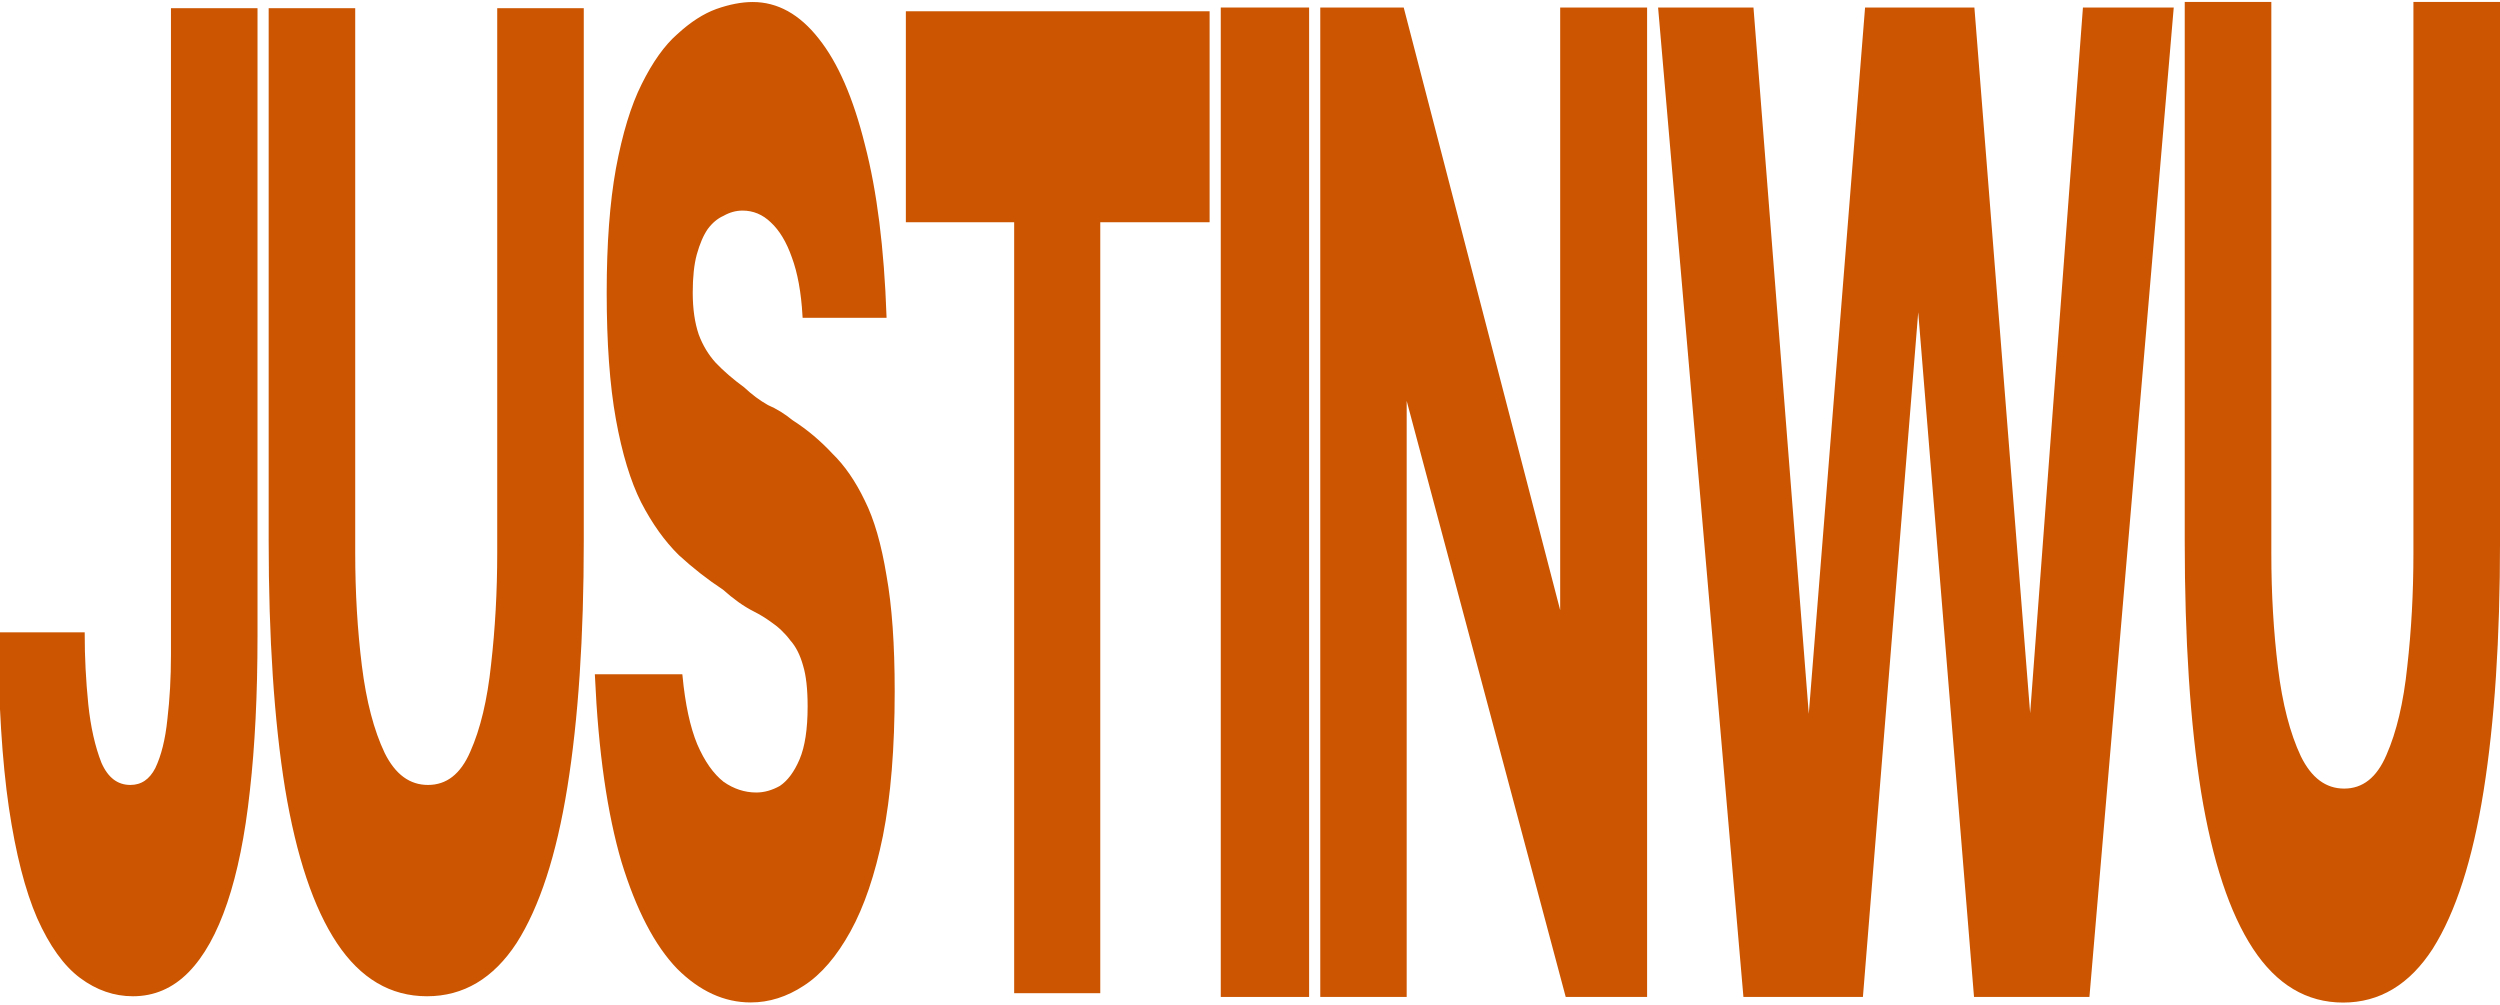
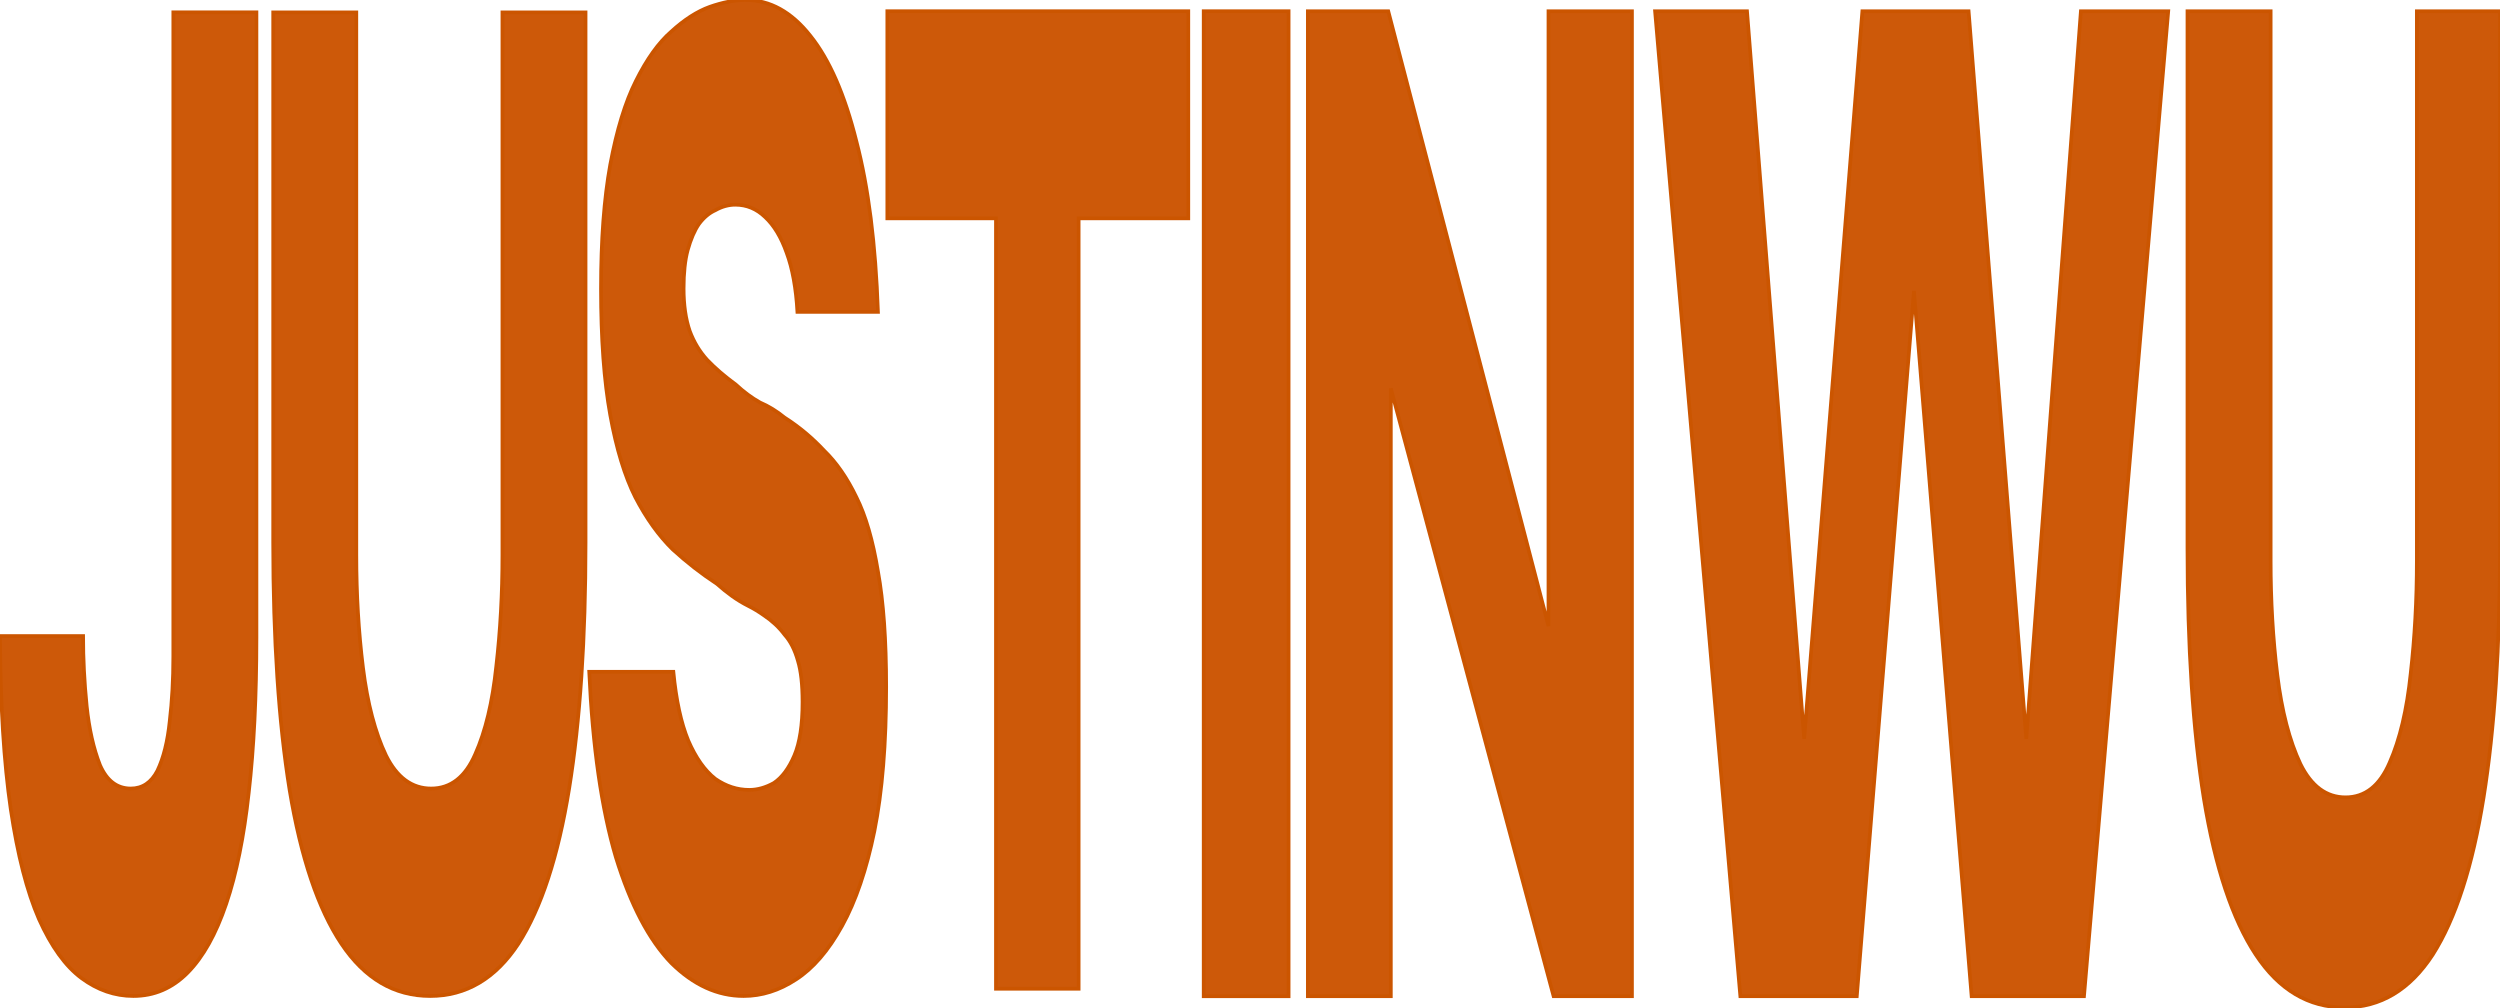
- <svg xmlns="http://www.w3.org/2000/svg" width="672" height="270" viewBox="0 0 672 270" fill="none">
-   <path d="M68.719 170.845C68.719 186.611 68.032 200.53 66.657 212.602C65.374 224.427 63.358 234.404 60.609 242.534C57.861 250.664 54.425 256.823 50.302 261.011C46.179 265.199 41.322 267.293 35.733 267.293C30.786 267.293 26.159 265.692 21.852 262.489C17.546 259.287 13.744 253.989 10.445 246.599C7.238 239.208 4.718 229.354 2.886 217.036C1.053 204.472 0.092 188.951 0 170.475H22.265C22.265 176.633 22.585 182.916 23.227 189.321C23.868 195.48 25.059 200.777 26.8 205.211C28.632 209.399 31.382 211.493 35.047 211.493C38.162 211.493 40.544 209.892 42.193 206.689C43.843 203.24 44.941 198.806 45.491 193.386C46.133 187.966 46.454 182.177 46.454 176.019V2.707H68.719V170.845Z" fill="#CB5500" />
-   <path d="M68.719 170.845C68.719 186.611 68.032 200.53 66.657 212.602C65.374 224.427 63.358 234.404 60.609 242.534C57.861 250.664 54.425 256.823 50.302 261.011C46.179 265.199 41.322 267.293 35.733 267.293C30.786 267.293 26.159 265.692 21.852 262.489C17.546 259.287 13.744 253.989 10.445 246.599C7.238 239.208 4.718 229.354 2.886 217.036C1.053 204.472 0.092 188.951 0 170.475H22.265C22.265 176.633 22.585 182.916 23.227 189.321C23.868 195.48 25.059 200.777 26.8 205.211C28.632 209.399 31.382 211.493 35.047 211.493C38.162 211.493 40.544 209.892 42.193 206.689C43.843 203.24 44.941 198.806 45.491 193.386C46.133 187.966 46.454 182.177 46.454 176.019V2.707H68.719V170.845Z" stroke="#CB5500" />
-   <path d="M94.983 148.673C94.983 159.266 95.579 169.367 96.77 178.975C97.961 188.582 100.023 196.465 102.955 202.624C105.887 208.537 109.919 211.493 115.05 211.493C120.272 211.493 124.212 208.414 126.869 202.255C129.618 196.096 131.496 188.212 132.504 178.604C133.603 168.997 134.153 159.02 134.153 148.673V2.707H156.418V145.347C156.418 171.214 154.951 193.263 152.019 211.493C149.087 229.723 144.553 243.643 138.414 253.251C132.275 262.612 124.395 267.293 114.774 267.293C105.154 267.293 97.228 262.612 90.998 253.251C84.767 243.89 80.141 230.093 77.117 211.863C74.185 193.633 72.719 171.46 72.719 145.347V2.707H94.983V148.673Z" fill="#CB5500" />
-   <path d="M94.983 148.673C94.983 159.266 95.579 169.367 96.77 178.975C97.961 188.582 100.023 196.465 102.955 202.624C105.887 208.537 109.919 211.493 115.05 211.493C120.272 211.493 124.212 208.414 126.869 202.255C129.618 196.096 131.496 188.212 132.504 178.604C133.603 168.997 134.153 159.02 134.153 148.673V2.707H156.418V145.347C156.418 171.214 154.951 193.263 152.019 211.493C149.087 229.723 144.553 243.643 138.414 253.251C132.275 262.612 124.395 267.293 114.774 267.293C105.154 267.293 97.228 262.612 90.998 253.251C84.767 243.89 80.141 230.093 77.117 211.863C74.185 193.633 72.719 171.46 72.719 145.347V2.707H94.983V148.673Z" stroke="#CB5500" />
-   <path d="M202.336 1.044C208.841 1.044 214.614 4.247 219.653 10.652C224.784 17.057 228.907 26.542 232.022 39.106C235.229 51.424 237.153 66.698 237.795 84.928H216.218C215.851 78.523 214.888 73.227 213.331 69.039C211.865 64.851 209.941 61.648 207.558 59.431C205.268 57.214 202.611 56.105 199.588 56.105C197.755 56.105 195.968 56.597 194.227 57.583C192.578 58.322 191.112 59.554 189.829 61.279C188.638 63.003 187.63 65.343 186.805 68.299C186.072 71.009 185.706 74.458 185.706 78.646C185.706 83.08 186.256 86.899 187.355 90.102C188.455 93.058 190.012 95.645 192.028 97.862C194.135 100.079 196.701 102.297 199.724 104.514C201.832 106.485 203.985 108.086 206.184 109.318C208.475 110.303 210.674 111.658 212.781 113.382C216.629 115.846 220.157 118.802 223.364 122.251C226.662 125.454 229.548 129.643 232.022 134.816C234.496 139.743 236.42 146.394 237.795 154.77C239.261 162.9 239.994 173.247 239.994 185.811C239.994 201.085 238.94 214.019 236.833 224.612C234.725 234.959 231.84 243.458 228.175 250.11C224.51 256.761 220.386 261.566 215.804 264.522C211.315 267.478 206.642 268.956 201.786 268.956C194.823 268.955 188.363 266 182.408 260.087C176.452 253.929 171.504 244.444 167.564 231.633C163.716 218.577 161.334 201.948 160.418 181.747H182.958C183.691 189.383 185.019 195.542 186.943 200.223C188.959 204.904 191.387 208.353 194.227 210.57C197.067 212.541 200.091 213.526 203.298 213.526C205.497 213.526 207.696 212.91 209.895 211.678C212.094 210.2 213.926 207.736 215.392 204.288C216.858 200.839 217.592 196.034 217.592 189.875C217.592 185.195 217.179 181.499 216.354 178.79C215.53 175.833 214.339 173.493 212.781 171.769C211.315 169.798 209.483 168.073 207.284 166.595C205.91 165.61 204.489 164.747 203.023 164.008C201.557 163.269 200.137 162.407 198.762 161.421C197.388 160.436 196.014 159.328 194.639 158.096C190.516 155.386 186.577 152.307 182.82 148.858C179.064 145.163 175.719 140.482 172.787 134.816C169.946 129.15 167.702 121.758 166.052 112.643C164.403 103.528 163.579 92.195 163.579 78.646C163.579 65.589 164.403 54.503 166.052 45.388C167.793 36.027 170.084 28.513 172.925 22.847C175.857 16.935 179.018 12.5 182.408 9.543C185.89 6.341 189.326 4.124 192.716 2.892C196.197 1.66 199.404 1.044 202.336 1.044Z" fill="#CB5500" />
-   <path d="M202.336 1.044C208.841 1.044 214.614 4.247 219.653 10.652C224.784 17.057 228.907 26.542 232.022 39.106C235.229 51.424 237.153 66.698 237.795 84.928H216.218C215.851 78.523 214.888 73.227 213.331 69.039C211.865 64.851 209.941 61.648 207.558 59.431C205.268 57.214 202.611 56.105 199.588 56.105C197.755 56.105 195.968 56.597 194.227 57.583C192.578 58.322 191.112 59.554 189.829 61.279C188.638 63.003 187.63 65.343 186.805 68.299C186.072 71.009 185.706 74.458 185.706 78.646C185.706 83.08 186.256 86.899 187.355 90.102C188.455 93.058 190.012 95.645 192.028 97.862C194.135 100.079 196.701 102.297 199.724 104.514C201.832 106.485 203.985 108.086 206.184 109.318C208.475 110.303 210.674 111.658 212.781 113.382C216.629 115.846 220.157 118.802 223.364 122.251C226.662 125.454 229.548 129.643 232.022 134.816C234.496 139.743 236.42 146.394 237.795 154.77C239.261 162.9 239.994 173.247 239.994 185.811C239.994 201.085 238.94 214.019 236.833 224.612C234.725 234.959 231.84 243.458 228.175 250.11C224.51 256.761 220.386 261.566 215.804 264.522C211.315 267.478 206.642 268.956 201.786 268.956C194.823 268.955 188.363 266 182.408 260.087C176.452 253.929 171.504 244.444 167.564 231.633C163.716 218.577 161.334 201.948 160.418 181.747H182.958C183.691 189.383 185.019 195.542 186.943 200.223C188.959 204.904 191.387 208.353 194.227 210.57C197.067 212.541 200.091 213.526 203.298 213.526C205.497 213.526 207.696 212.91 209.895 211.678C212.094 210.2 213.926 207.736 215.392 204.288C216.858 200.839 217.592 196.034 217.592 189.875C217.592 185.195 217.179 181.499 216.354 178.79C215.53 175.833 214.339 173.493 212.781 171.769C211.315 169.798 209.483 168.073 207.284 166.595C205.91 165.61 204.489 164.747 203.023 164.008C201.557 163.269 200.137 162.407 198.762 161.421C197.388 160.436 196.014 159.328 194.639 158.096C190.516 155.386 186.577 152.307 182.82 148.858C179.064 145.163 175.719 140.482 172.787 134.816C169.946 129.15 167.702 121.758 166.052 112.643C164.403 103.528 163.579 92.195 163.579 78.646C163.579 65.589 164.403 54.503 166.052 45.388C167.793 36.027 170.084 28.513 172.925 22.847C175.857 16.935 179.018 12.5 182.408 9.543C185.89 6.341 189.326 4.124 192.716 2.892C196.197 1.66 199.404 1.044 202.336 1.044Z" stroke="#CB5500" />
-   <path d="M324.642 59.238H295.253V266.47H273.109V59.238H243.994V3.53H324.642V59.238Z" fill="#CB5500" />
-   <path d="M324.642 59.238H295.253V266.47H273.109V59.238H243.994V3.53H324.642V59.238Z" stroke="#CB5500" />
-   <path d="M351.389 267.478H328.642V2.522H351.389V267.478Z" fill="#CB5500" />
-   <path d="M351.389 267.478H328.642V2.522H351.389V267.478Z" stroke="#CB5500" />
-   <path d="M419.876 167.933V2.522H442.24V267.478H421.248L377.616 103.939V267.478H355.389V2.522H376.93L419.876 167.933Z" fill="#CB5500" />
-   <path d="M419.876 167.933V2.522H442.24V267.478H421.248L377.616 103.939V267.478H355.389V2.522H376.93L419.876 167.933Z" stroke="#CB5500" />
-   <path d="M486.196 198.245L501.794 2.522H530.255L545.717 198.245L560.358 2.522H583.756L561.179 267.478H531.076L515.614 77.743L500.29 267.478H469.091L446.241 2.522H470.871L486.196 198.245Z" fill="#CB5500" />
-   <path d="M486.196 198.245L501.794 2.522H530.255L545.717 198.245L560.358 2.522H583.756L561.179 267.478H531.076L515.614 77.743L500.29 267.478H469.091L446.241 2.522H470.871L486.196 198.245Z" stroke="#CB5500" />
-   <path d="M610.034 148.848C610.034 159.577 610.63 169.808 611.822 179.539C613.014 189.269 615.077 197.254 618.011 203.492C620.945 209.48 624.978 212.474 630.112 212.474C635.338 212.474 639.28 209.355 641.938 203.118C644.689 196.88 646.569 188.895 647.577 179.164C648.677 169.433 649.228 159.328 649.228 148.848V1.011H671.506V145.48C671.506 171.679 670.039 194.01 667.105 212.474C664.172 230.938 659.633 245.036 653.49 254.767C647.348 264.248 639.463 268.989 629.837 268.989C620.211 268.989 612.28 264.248 606.046 254.767C599.812 245.286 595.182 231.312 592.156 212.848C589.223 194.384 587.756 171.928 587.756 145.48V1.011H610.034V148.848Z" fill="#CB5500" />
-   <path d="M610.034 148.848C610.034 159.577 610.63 169.808 611.822 179.539C613.014 189.269 615.077 197.254 618.011 203.492C620.945 209.48 624.978 212.474 630.112 212.474C635.338 212.474 639.28 209.355 641.938 203.118C644.689 196.88 646.569 188.895 647.577 179.164C648.677 169.433 649.228 159.328 649.228 148.848V1.011H671.506V145.48C671.506 171.679 670.039 194.01 667.105 212.474C664.172 230.938 659.633 245.036 653.49 254.767C647.348 264.248 639.463 268.989 629.837 268.989C620.211 268.989 612.28 264.248 606.046 254.767C599.812 245.286 595.182 231.312 592.156 212.848C589.223 194.384 587.756 171.928 587.756 145.48V1.011H610.034V148.848Z" stroke="#CB5500" />
+ <svg xmlns="http://www.w3.org/2000/svg" width="670" height="270" viewBox="0 0 670 270" fill="none">
+   <path d="M608.528 150.302C608.528 160.992 609.125 171.184 610.316 180.879C611.508 190.575 613.571 198.53 616.505 204.745C619.439 210.711 623.472 213.694 628.606 213.694C633.832 213.694 637.774 210.586 640.433 204.372C643.183 198.157 645.063 190.201 646.071 180.506C647.171 170.811 647.722 160.743 647.722 150.302V3.011H670V146.947C670 173.049 668.533 195.298 665.6 213.694C662.666 232.09 658.127 246.135 651.984 255.831C645.842 265.277 637.957 270 628.331 270C618.705 270 610.774 265.277 604.54 255.831C598.306 246.384 593.676 232.463 590.65 214.067C587.717 195.671 586.25 173.298 586.25 146.947V3.011H608.528V150.302Z" fill="#CD5909" />
+   <path d="M608.528 150.302C608.528 160.992 609.125 171.184 610.316 180.879C611.508 190.575 613.571 198.53 616.505 204.745C619.439 210.711 623.472 213.694 628.606 213.694C633.832 213.694 637.774 210.586 640.433 204.372C643.183 198.157 645.063 190.201 646.071 180.506C647.171 170.811 647.722 160.743 647.722 150.302V3.011H670V146.947C670 173.049 668.533 195.298 665.6 213.694C662.666 232.09 658.127 246.135 651.984 255.831C645.842 265.277 637.957 270 628.331 270C618.705 270 610.774 265.277 604.54 255.831C598.306 246.384 593.676 232.463 590.65 214.067C587.717 195.671 586.25 173.298 586.25 146.947V3.011H608.528V150.302Z" stroke="#CB5500" />
+   <path d="M483.52 198.012L499.119 3.011H527.58L543.042 198.012L557.682 3.011H581.081L558.503 266.989H528.4L512.938 77.954L497.614 266.989H466.416L443.565 3.011H468.195L483.52 198.012Z" fill="#CD5909" />
+   <path d="M483.52 198.012L499.119 3.011H527.58L543.042 198.012L557.682 3.011H581.081L558.503 266.989H528.4L512.938 77.954L497.614 266.989H466.416L443.565 3.011H468.195L483.52 198.012Z" stroke="#CB5500" />
+   <path d="M414.997 167.811V3.011H437.361V266.989H416.369L372.737 104.053V266.989H350.509V3.011H372.05L414.997 167.811Z" fill="#CD5909" />
+   <path d="M414.997 167.811V3.011H437.361V266.989H416.369L372.737 104.053V266.989H350.509V3.011H372.05L414.997 167.811Z" stroke="#CB5500" />
+   <path d="M345.34 266.989H322.593V3.011H345.34V266.989Z" fill="#CD5909" />
+   <path d="M345.34 266.989H322.593V3.011H345.34V266.989Z" stroke="#CB5500" />
+   <path d="M318.457 58.513H289.068V264.982H266.924V58.513H237.809V3.011H318.457V58.513Z" fill="#CD5909" />
+   <path d="M318.457 58.513H289.068V264.982H266.924V58.513H237.809V3.011H318.457V58.513Z" stroke="#CB5500" />
+   <path d="M199.831 0C206.336 0 212.109 3.191 217.148 9.572C222.279 15.954 226.402 25.404 229.517 37.922C232.724 50.194 234.648 65.412 235.29 83.574H213.712C213.346 77.193 212.383 71.916 210.826 67.743C209.36 63.571 207.435 60.38 205.053 58.171C202.763 55.962 200.106 54.858 197.083 54.857C195.25 54.857 193.463 55.348 191.722 56.33C190.073 57.066 188.606 58.294 187.324 60.012C186.133 61.73 185.125 64.062 184.3 67.007C183.567 69.707 183.201 73.143 183.201 77.315C183.201 81.733 183.751 85.538 184.85 88.728C185.95 91.674 187.507 94.251 189.523 96.46C191.63 98.669 194.196 100.879 197.219 103.088C199.327 105.051 201.48 106.647 203.679 107.874C205.97 108.856 208.169 110.206 210.276 111.924C214.124 114.378 217.652 117.324 220.859 120.76C224.157 123.951 227.043 128.123 229.517 133.277C231.991 138.186 233.915 144.813 235.29 153.158C236.756 161.258 237.489 171.567 237.489 184.085C237.489 199.302 236.435 212.188 234.328 222.742C232.22 233.051 229.334 241.519 225.669 248.146C222.004 254.774 217.881 259.56 213.299 262.505C208.81 265.45 204.137 266.923 199.281 266.923C192.318 266.923 185.858 263.977 179.903 258.087C173.947 251.951 168.999 242.501 165.059 229.738C161.211 216.73 158.829 200.162 157.913 180.035H180.453C181.186 187.644 182.514 193.78 184.438 198.443C186.454 203.107 188.882 206.543 191.722 208.752C194.563 210.716 197.587 211.697 200.793 211.697C202.992 211.697 205.191 211.084 207.39 209.856C209.589 208.384 211.421 205.929 212.887 202.493C214.353 199.057 215.086 194.271 215.086 188.135C215.086 183.471 214.674 179.79 213.849 177.09C213.025 174.145 211.833 171.813 210.276 170.095C208.81 168.131 206.978 166.412 204.779 164.939C203.404 163.958 201.984 163.099 200.518 162.362C199.052 161.626 197.632 160.767 196.257 159.785C194.883 158.803 193.509 157.699 192.134 156.472C188.011 153.772 184.071 150.704 180.315 147.268C176.558 143.586 173.214 138.923 170.282 133.277C167.441 127.632 165.197 120.269 163.547 111.188C161.898 102.106 161.074 90.815 161.074 77.315C161.074 64.307 161.898 53.262 163.547 44.181C165.288 34.854 167.579 27.367 170.419 21.722C173.351 15.831 176.513 11.413 179.903 8.468C183.384 5.277 186.82 3.068 190.21 1.841C193.692 0.614 196.899 4.71848e-05 199.831 0Z" fill="#CD5909" />
+   <path d="M199.831 0C206.336 0 212.109 3.191 217.148 9.572C222.279 15.954 226.402 25.404 229.517 37.922C232.724 50.194 234.648 65.412 235.29 83.574H213.712C213.346 77.193 212.383 71.916 210.826 67.743C209.36 63.571 207.435 60.38 205.053 58.171C202.763 55.962 200.106 54.858 197.083 54.857C195.25 54.857 193.463 55.348 191.722 56.33C190.073 57.066 188.606 58.294 187.324 60.012C186.133 61.73 185.125 64.062 184.3 67.007C183.567 69.707 183.201 73.143 183.201 77.315C183.201 81.733 183.751 85.538 184.85 88.728C185.95 91.674 187.507 94.251 189.523 96.46C191.63 98.669 194.196 100.879 197.219 103.088C199.327 105.051 201.48 106.647 203.679 107.874C205.97 108.856 208.169 110.206 210.276 111.924C214.124 114.378 217.652 117.324 220.859 120.76C224.157 123.951 227.043 128.123 229.517 133.277C231.991 138.186 233.915 144.813 235.29 153.158C236.756 161.258 237.489 171.567 237.489 184.085C237.489 199.302 236.435 212.188 234.328 222.742C232.22 233.051 229.334 241.519 225.669 248.146C222.004 254.774 217.881 259.56 213.299 262.505C208.81 265.45 204.137 266.923 199.281 266.923C192.318 266.923 185.858 263.977 179.903 258.087C173.947 251.951 168.999 242.501 165.059 229.738C161.211 216.73 158.829 200.162 157.913 180.035H180.453C181.186 187.644 182.514 193.78 184.438 198.443C186.454 203.107 188.882 206.543 191.722 208.752C194.563 210.716 197.587 211.697 200.793 211.697C202.992 211.697 205.191 211.084 207.39 209.856C209.589 208.384 211.421 205.929 212.887 202.493C214.353 199.057 215.086 194.271 215.086 188.135C215.086 183.471 214.674 179.79 213.849 177.09C213.025 174.145 211.833 171.813 210.276 170.095C208.81 168.131 206.978 166.412 204.779 164.939C203.404 163.958 201.984 163.099 200.518 162.362C199.052 161.626 197.632 160.767 196.257 159.785C194.883 158.803 193.509 157.699 192.134 156.472C188.011 153.772 184.071 150.704 180.315 147.268C176.558 143.586 173.214 138.923 170.282 133.277C167.441 127.632 165.197 120.269 163.547 111.188C161.898 102.106 161.074 90.815 161.074 77.315C161.074 64.307 161.898 53.262 163.547 44.181C165.288 34.854 167.579 27.367 170.419 21.722C173.351 15.831 176.513 11.413 179.903 8.468C183.384 5.277 186.82 3.068 190.21 1.841C193.692 0.614 196.899 4.71848e-05 199.831 0Z" stroke="#CB5500" />
+   <path d="M95.487 148.741C95.487 159.295 96.083 169.359 97.274 178.931C98.466 188.503 100.527 196.358 103.459 202.494C106.391 208.384 110.423 211.33 115.554 211.33C120.776 211.329 124.716 208.261 127.373 202.125C130.122 195.989 132 188.135 133.008 178.563C134.107 168.991 134.657 159.049 134.657 148.741V3.314H156.922V145.427C156.922 171.199 155.455 193.167 152.523 211.33C149.591 229.493 145.057 243.361 138.918 252.933C132.779 262.26 124.899 266.923 115.278 266.923C105.658 266.923 97.732 262.26 91.502 252.933C85.272 243.606 80.645 229.861 77.621 211.698C74.689 193.535 73.223 171.445 73.223 145.427V3.314H95.487V148.741Z" fill="#CD5909" />
+   <path d="M95.487 148.741C95.487 159.295 96.083 169.359 97.274 178.931C98.466 188.503 100.527 196.358 103.459 202.494C106.391 208.384 110.423 211.33 115.554 211.33C120.776 211.329 124.716 208.261 127.373 202.125C130.122 195.989 132 188.135 133.008 178.563C134.107 168.991 134.657 159.049 134.657 148.741V3.314H156.922V145.427C156.922 171.199 155.455 193.167 152.523 211.33C149.591 229.493 145.057 243.361 138.918 252.933C132.779 262.26 124.899 266.923 115.278 266.923C105.658 266.923 97.732 262.26 91.502 252.933C85.272 243.606 80.645 229.861 77.621 211.698C74.689 193.535 73.223 171.445 73.223 145.427V3.314H95.487V148.741Z" stroke="#CB5500" />
+   <path d="M68.719 170.831C68.719 186.539 68.032 200.407 66.657 212.434C65.374 224.215 63.358 234.156 60.609 242.256C57.861 250.355 54.425 256.492 50.302 260.664C46.179 264.837 41.322 266.923 35.733 266.923C30.786 266.923 26.159 265.327 21.852 262.137C17.546 258.946 13.744 253.669 10.445 246.306C7.238 238.942 4.718 229.124 2.886 216.852C1.053 204.334 0.092 188.871 0 170.463H22.265C22.265 176.599 22.585 182.858 23.227 189.239C23.868 195.375 25.059 200.652 26.8 205.07C28.632 209.243 31.382 211.329 35.047 211.329C38.162 211.329 40.544 209.734 42.193 206.543C43.843 203.107 44.941 198.689 45.491 193.289C46.133 187.889 46.454 182.121 46.454 175.985V3.313H68.719V170.831Z" fill="#CD5909" />
+   <path d="M68.719 170.831C68.719 186.539 68.032 200.407 66.657 212.434C65.374 224.215 63.358 234.156 60.609 242.256C57.861 250.355 54.425 256.492 50.302 260.664C46.179 264.837 41.322 266.923 35.733 266.923C30.786 266.923 26.159 265.327 21.852 262.137C17.546 258.946 13.744 253.669 10.445 246.306C7.238 238.942 4.718 229.124 2.886 216.852C1.053 204.334 0.092 188.871 0 170.463H22.265C22.265 176.599 22.585 182.858 23.227 189.239C23.868 195.375 25.059 200.652 26.8 205.07C28.632 209.243 31.382 211.329 35.047 211.329C38.162 211.329 40.544 209.734 42.193 206.543C43.843 203.107 44.941 198.689 45.491 193.289C46.133 187.889 46.454 182.121 46.454 175.985V3.313H68.719V170.831Z" stroke="#CB5500" />
</svg>
